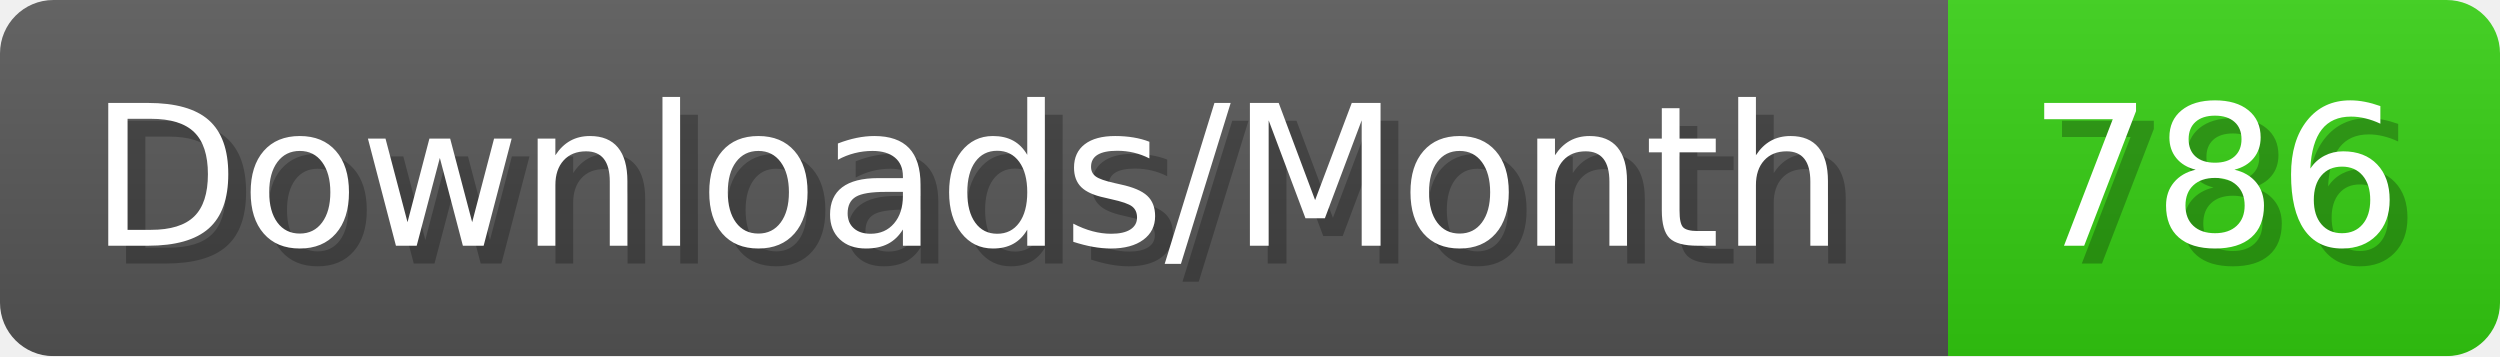
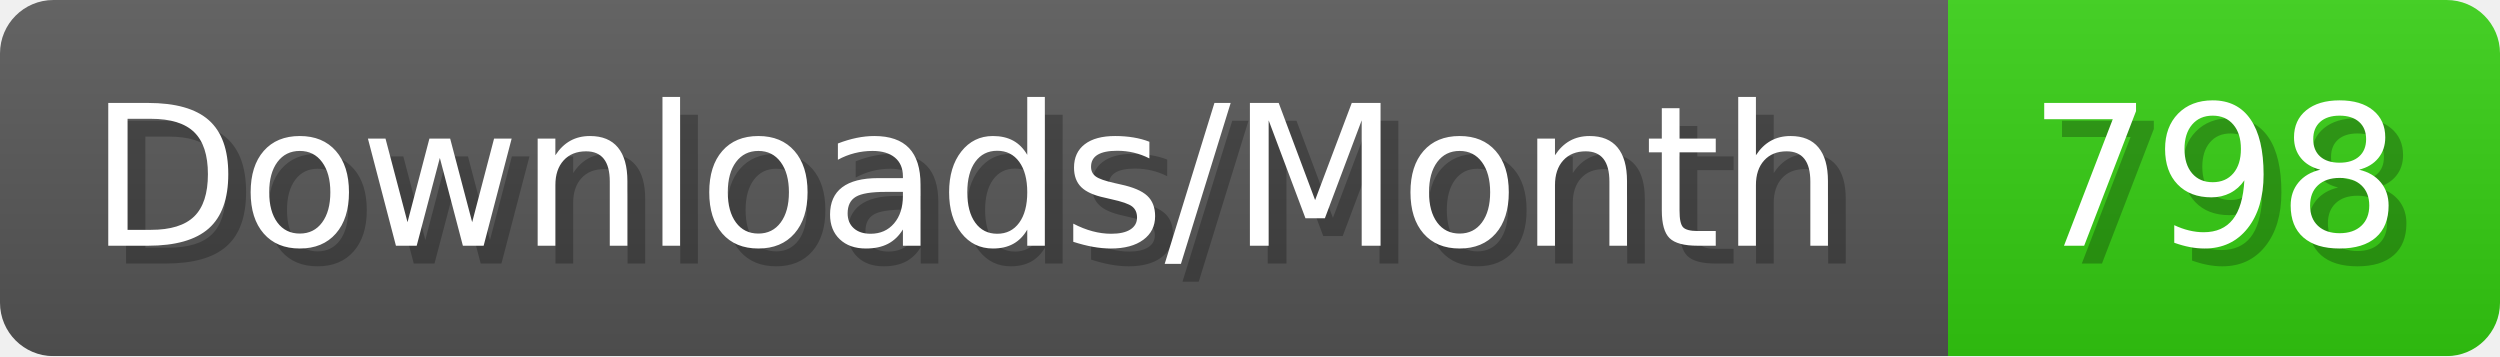
- <svg xmlns="http://www.w3.org/2000/svg" width="140.4" height="20" viewBox="0 0 1404 200" role="img" aria-label="Downloads/Month: 786">
+ <svg xmlns="http://www.w3.org/2000/svg" width="140.4" height="20" viewBox="0 0 1404 200" role="img" aria-label="Downloads/Month: 798">
  <linearGradient id="YlXUI" x2="0" y2="100%">
    <stop offset="0" stop-opacity=".1" stop-color="#EEE" />
    <stop offset="1" stop-opacity=".1" />
  </linearGradient>
  <mask id="JHhop">
    <rect width="1404" height="200" rx="30" fill="#FFF" />
  </mask>
  <g mask="url(#JHhop)">
    <rect width="1094" height="200" fill="#555" />
    <rect width="310" height="200" fill="#3C1" x="1094" />
    <rect width="1404" height="200" fill="url(#YlXUI)" />
  </g>
  <g aria-hidden="true" fill="#fff" text-anchor="start" font-family="Verdana,DejaVu Sans,sans-serif" font-size="110">
    <text x="60" y="148" textLength="994" fill="#000" opacity="0.25">Downloads/Month</text>
    <text x="50" y="138" textLength="994">Downloads/Month</text>
-     <text x="1149" y="148" textLength="210" fill="#000" opacity="0.25">786</text>
-     <text x="1139" y="138" textLength="210">786</text>
+     <text x="1149" y="148" textLength="210" fill="#000" opacity="0.25">798</text>
+     <text x="1139" y="138" textLength="210">798</text>
  </g>
</svg>
